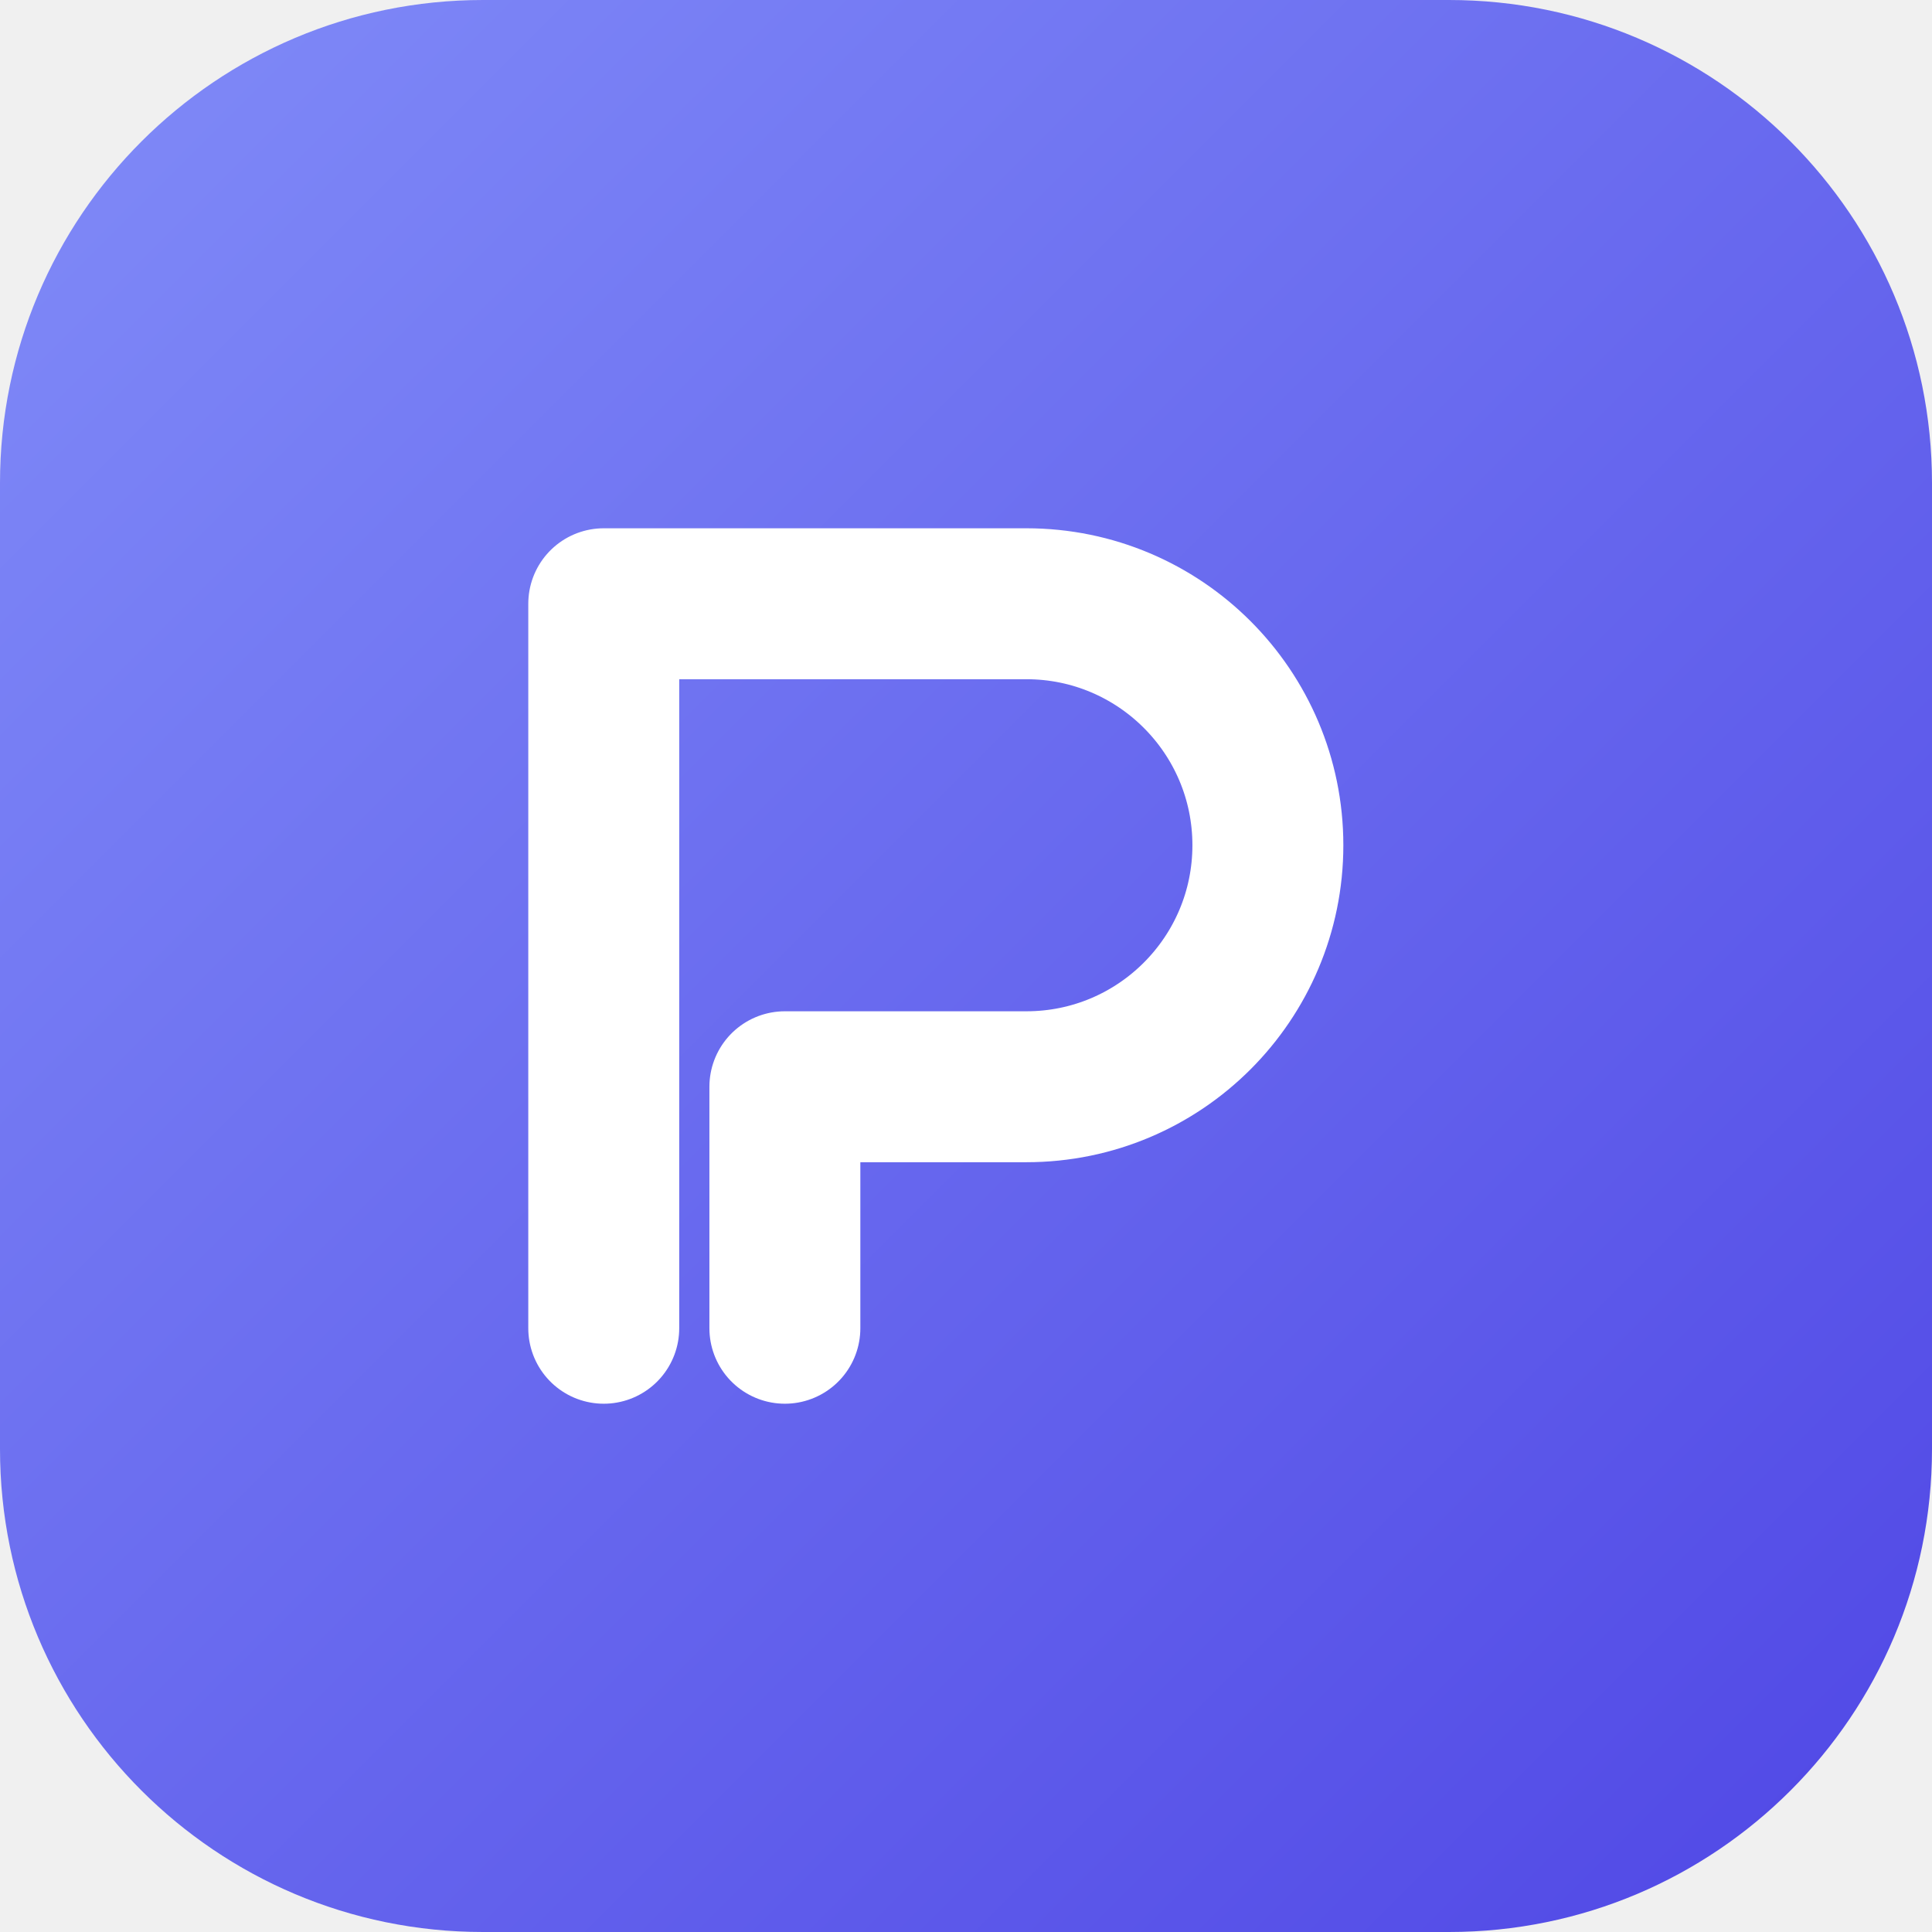
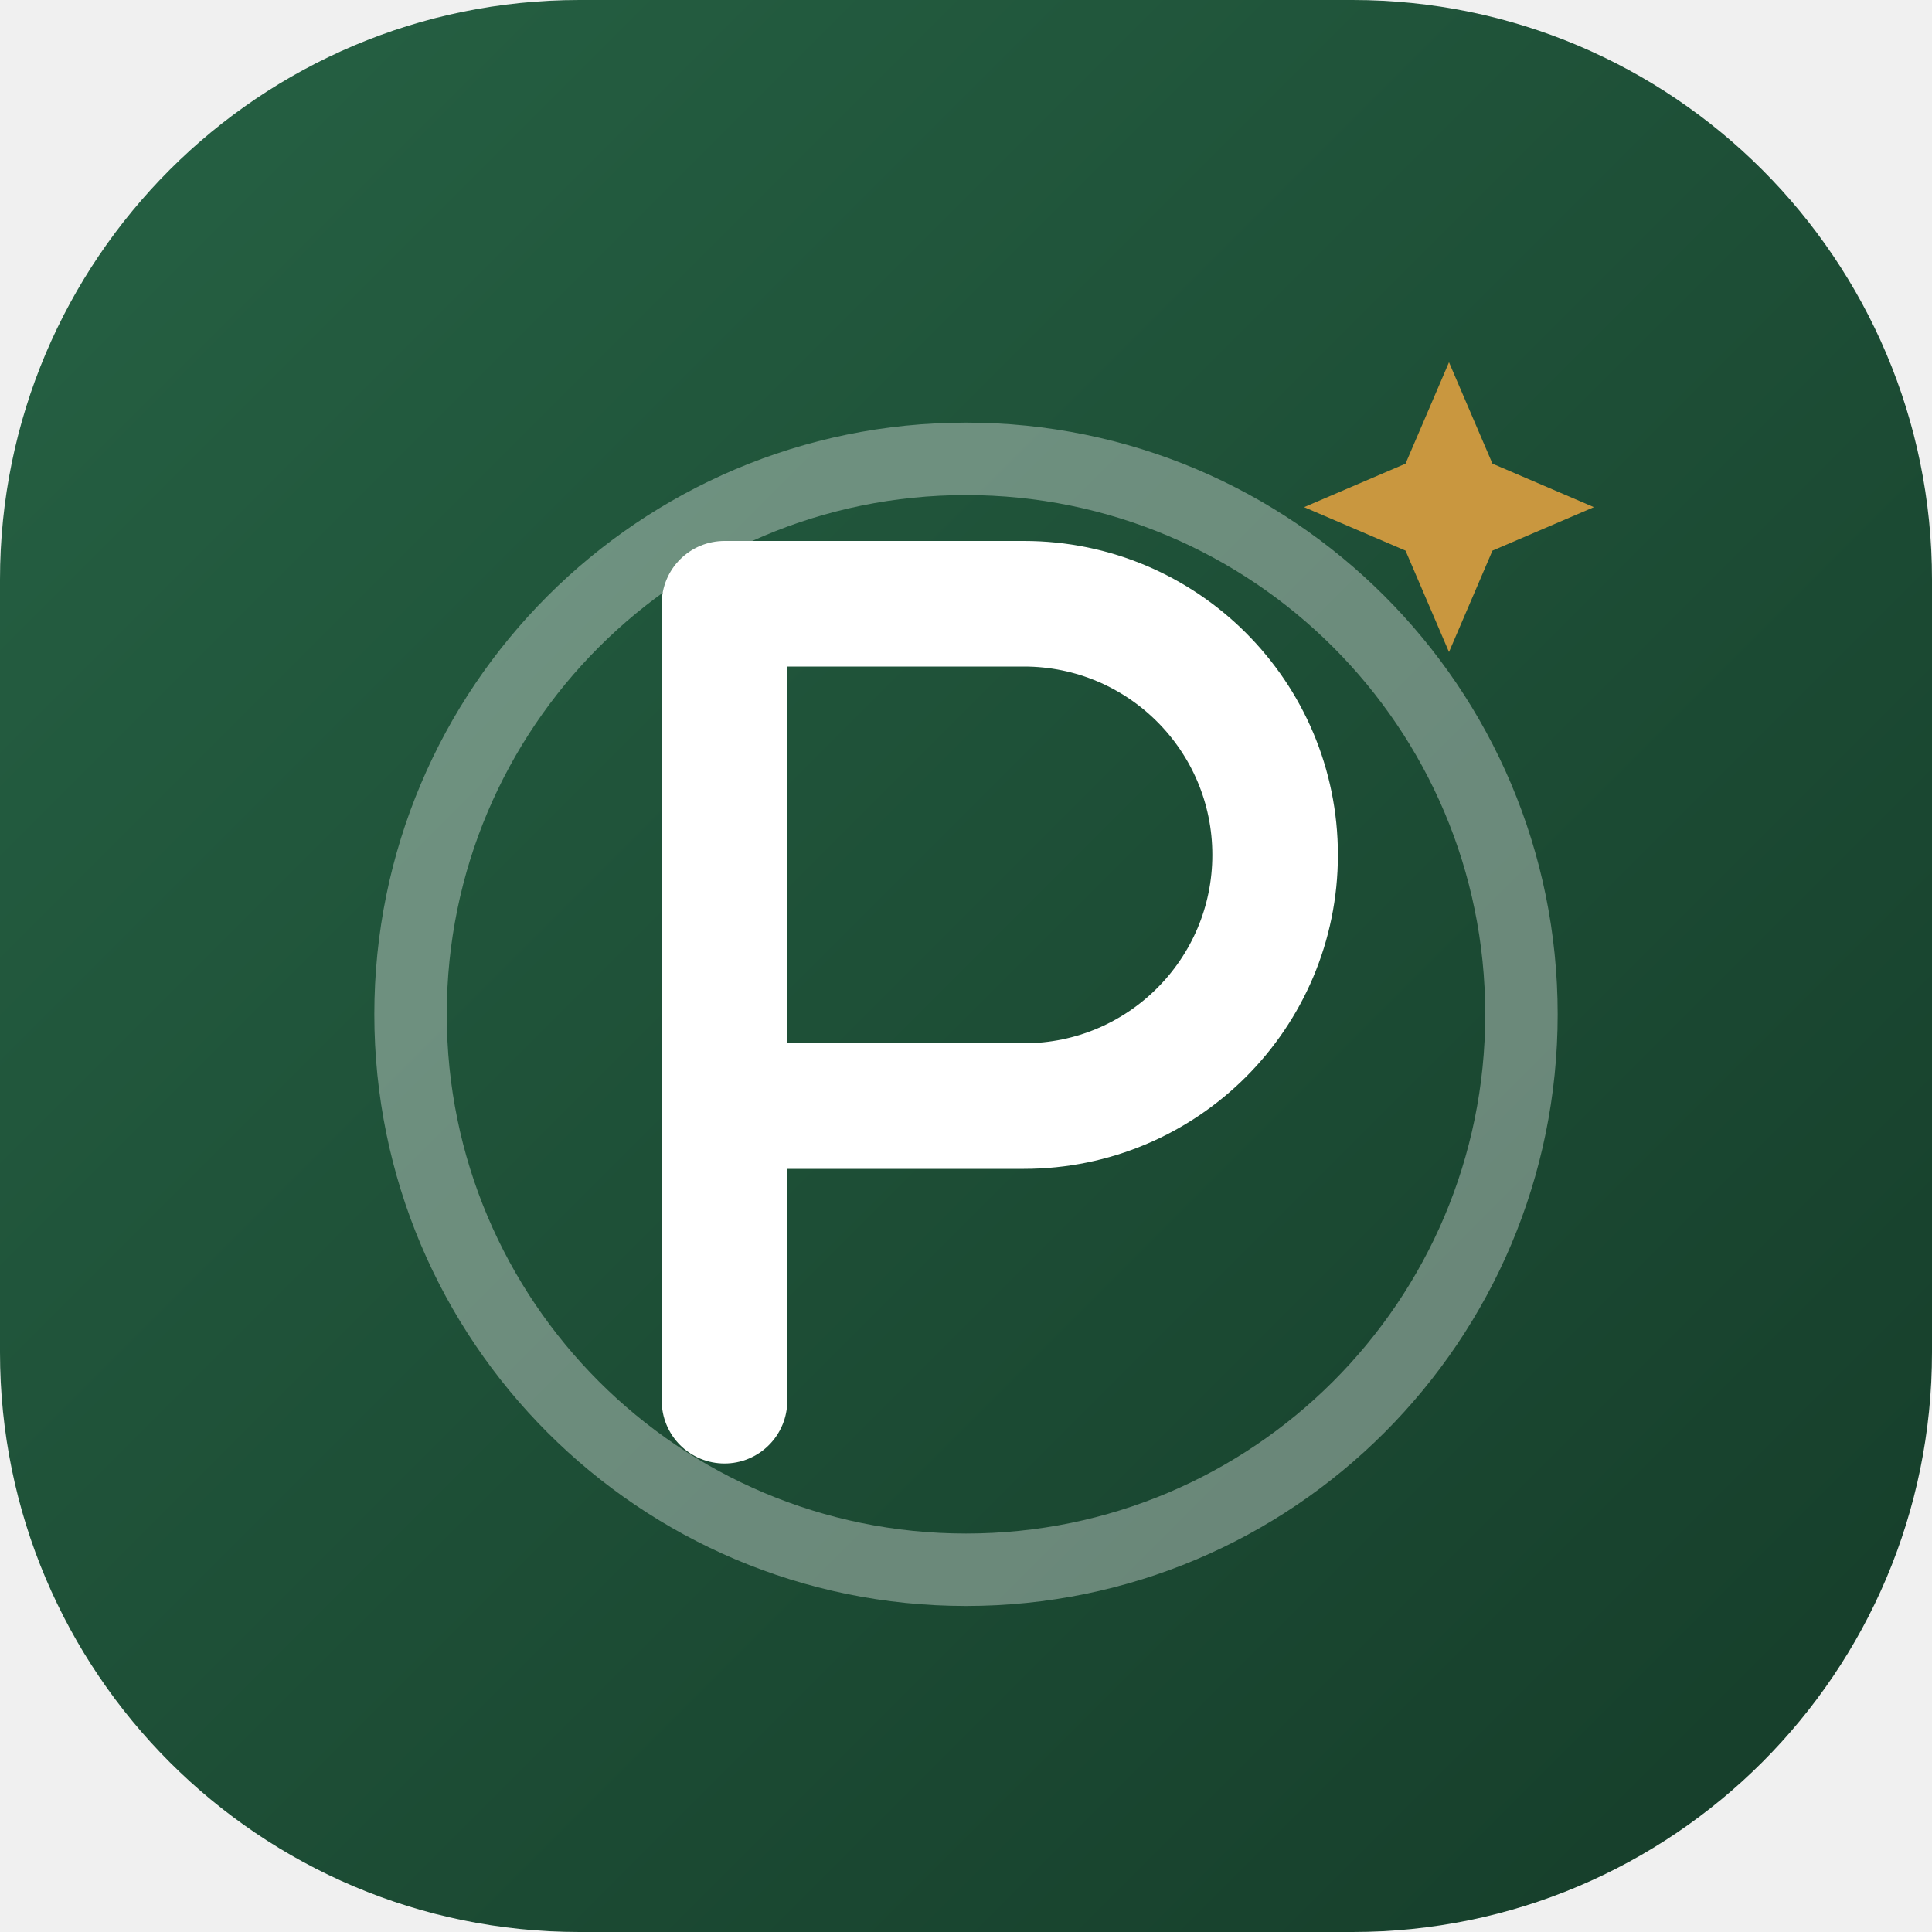
- <svg xmlns="http://www.w3.org/2000/svg" viewBox="0 0 64 64">
+ <svg xmlns="http://www.w3.org/2000/svg" viewBox="0 0 40 40">
  <defs>
    <linearGradient id="g" x1="0" y1="0" x2="1" y2="1">
-       <stop offset="0" stop-color="#818cf8" />
-       <stop offset="1" stop-color="#4f46e5" />
+       <stop offset="0" stop-color="#266244" />
+       <stop offset="1" stop-color="#153c29" />
    </linearGradient>
  </defs>
-   <rect width="64" height="64" rx="16" fill="url(#g)" />
-   <path d="M20 44V20h14a8 8 0 0 1 0 16h-8v8" fill="none" stroke="#fff" stroke-width="5" stroke-linecap="round" stroke-linejoin="round" />
+   <rect width="40" height="40" rx="12" fill="url(#g)" />
+   <circle cx="20" cy="21" r="11.5" fill="none" stroke="#fff" stroke-opacity=".35" stroke-width="1.5" />
+   <path d="M15 29V12.5h6.2a5.2 5.2 0 0 1 0 10.4H15" fill="none" stroke="#fff" stroke-width="2.6" stroke-linecap="round" stroke-linejoin="round" />
+   <path d="M30 7.5l.9 2.1 2.1.9-2.1.9-.9 2.1-.9-2.1-2.1-.9 2.1-.9z" fill="#c9973f" />
</svg>
